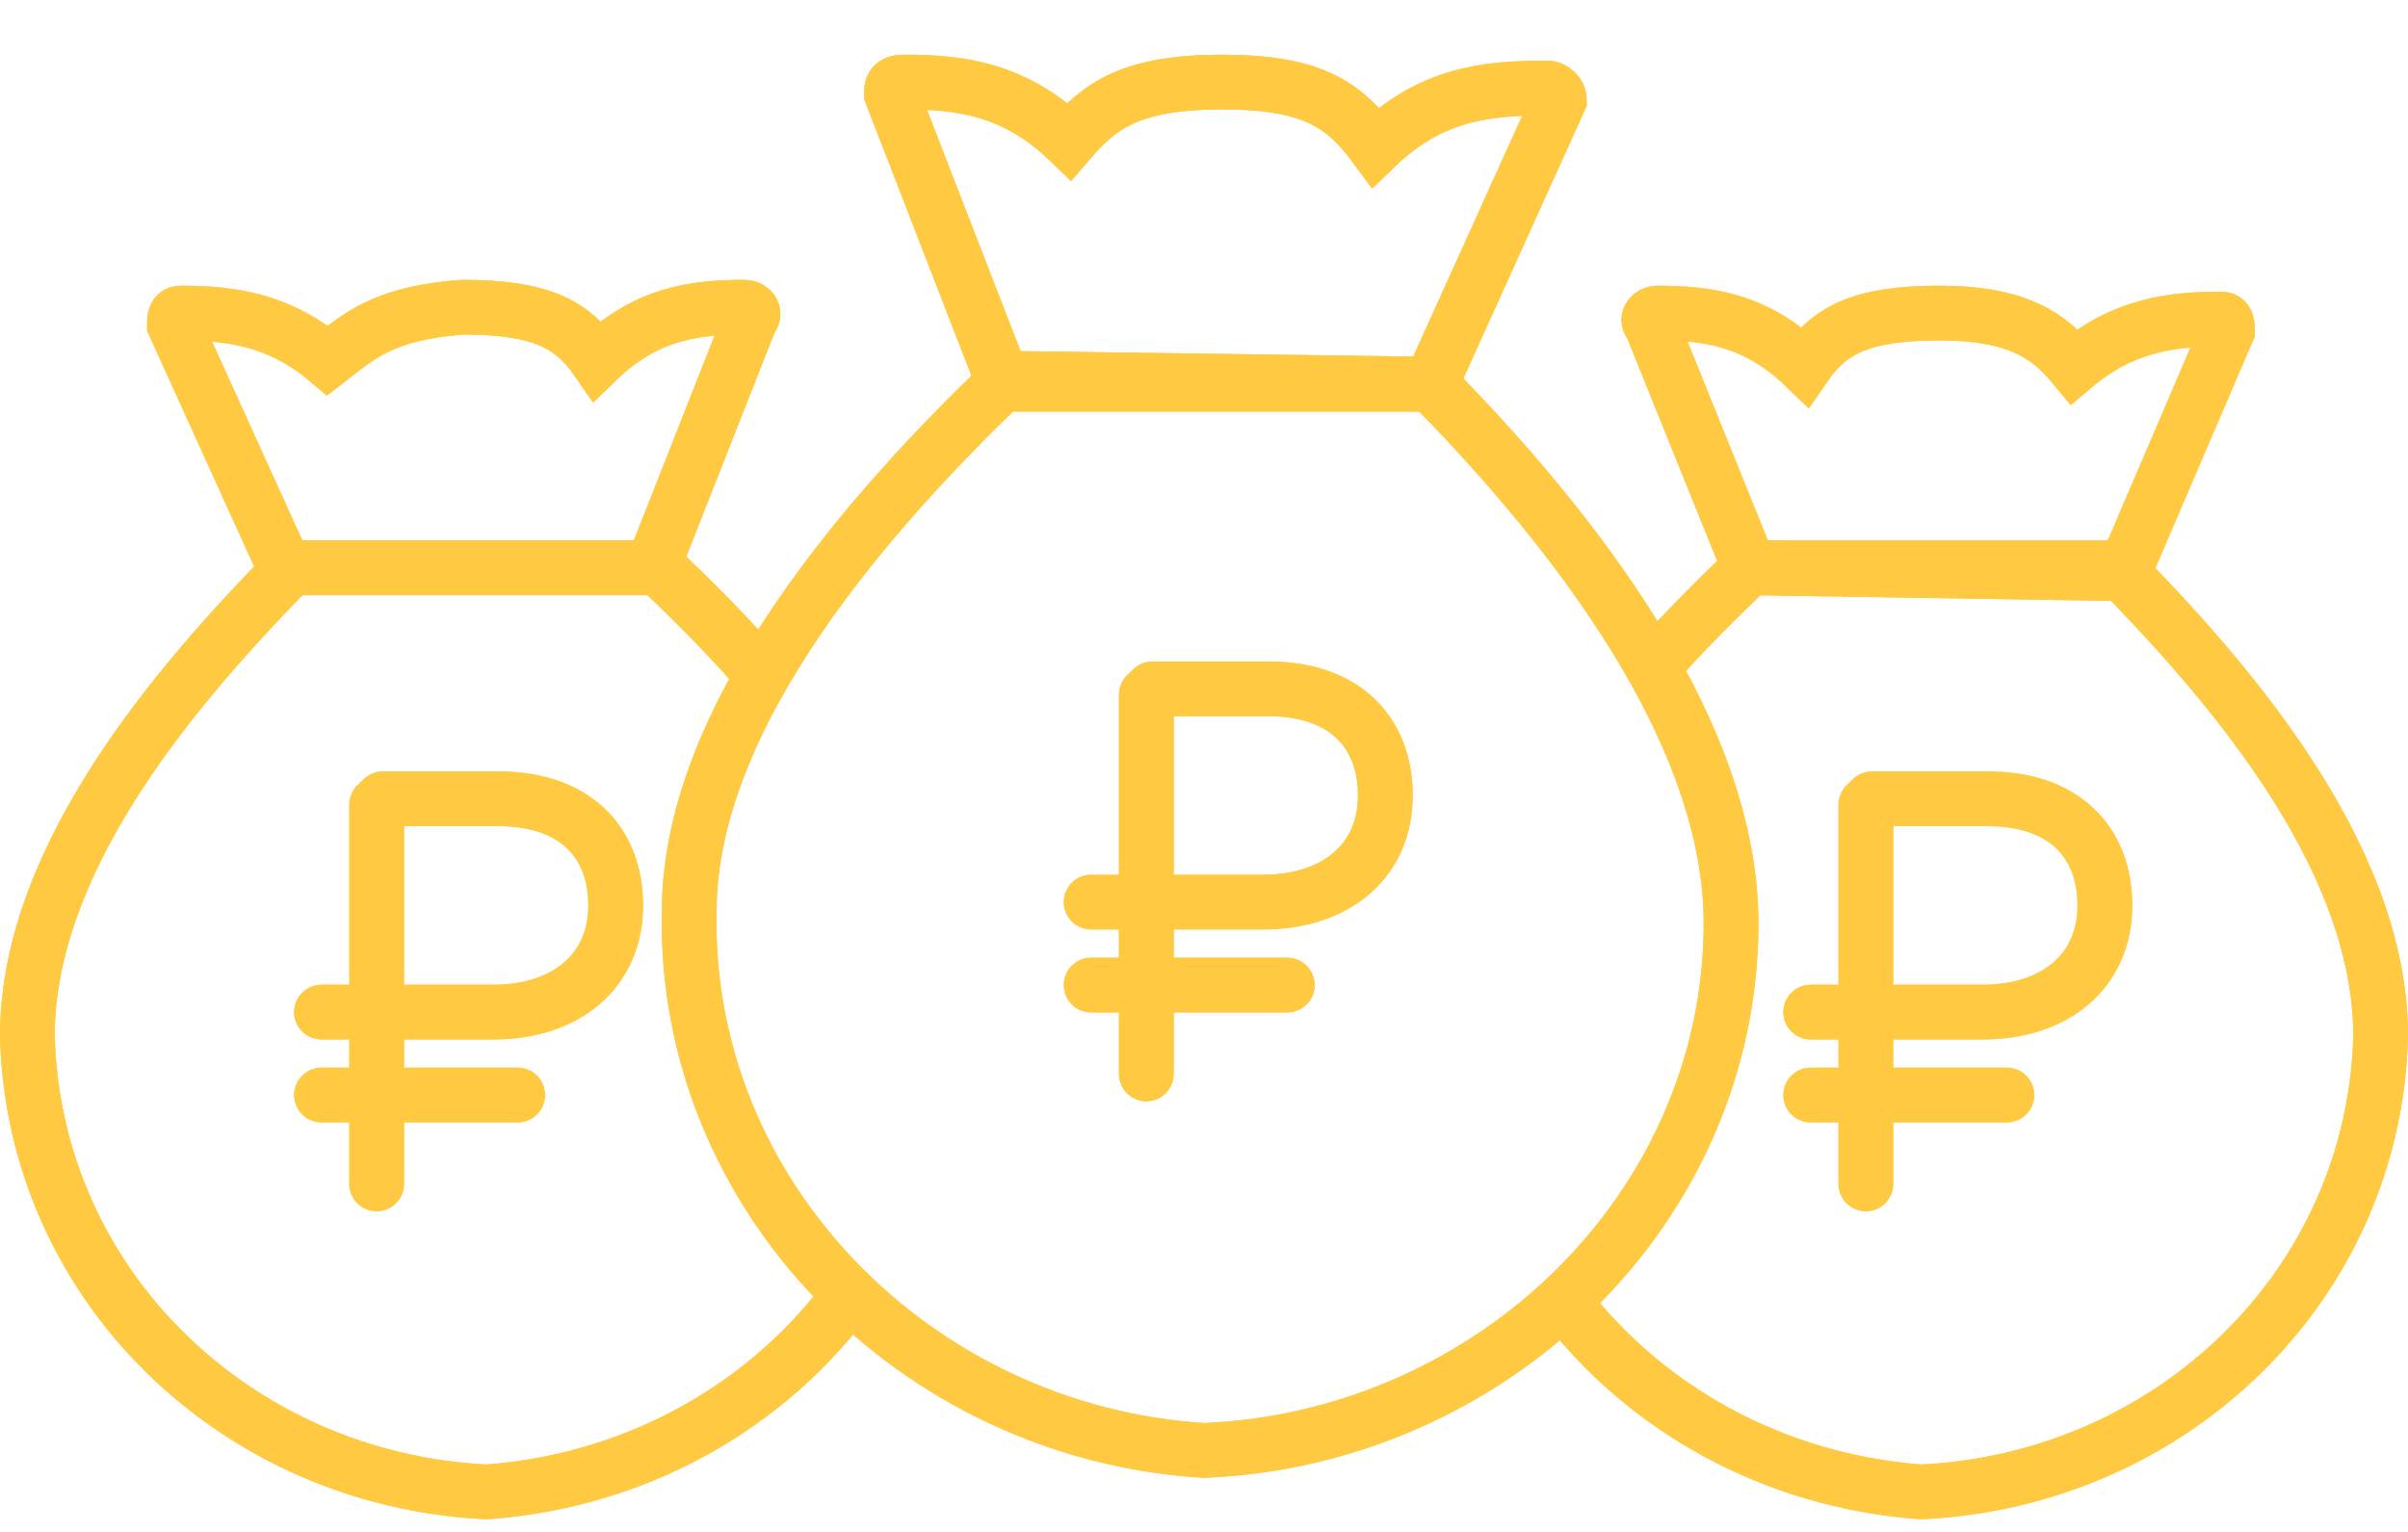
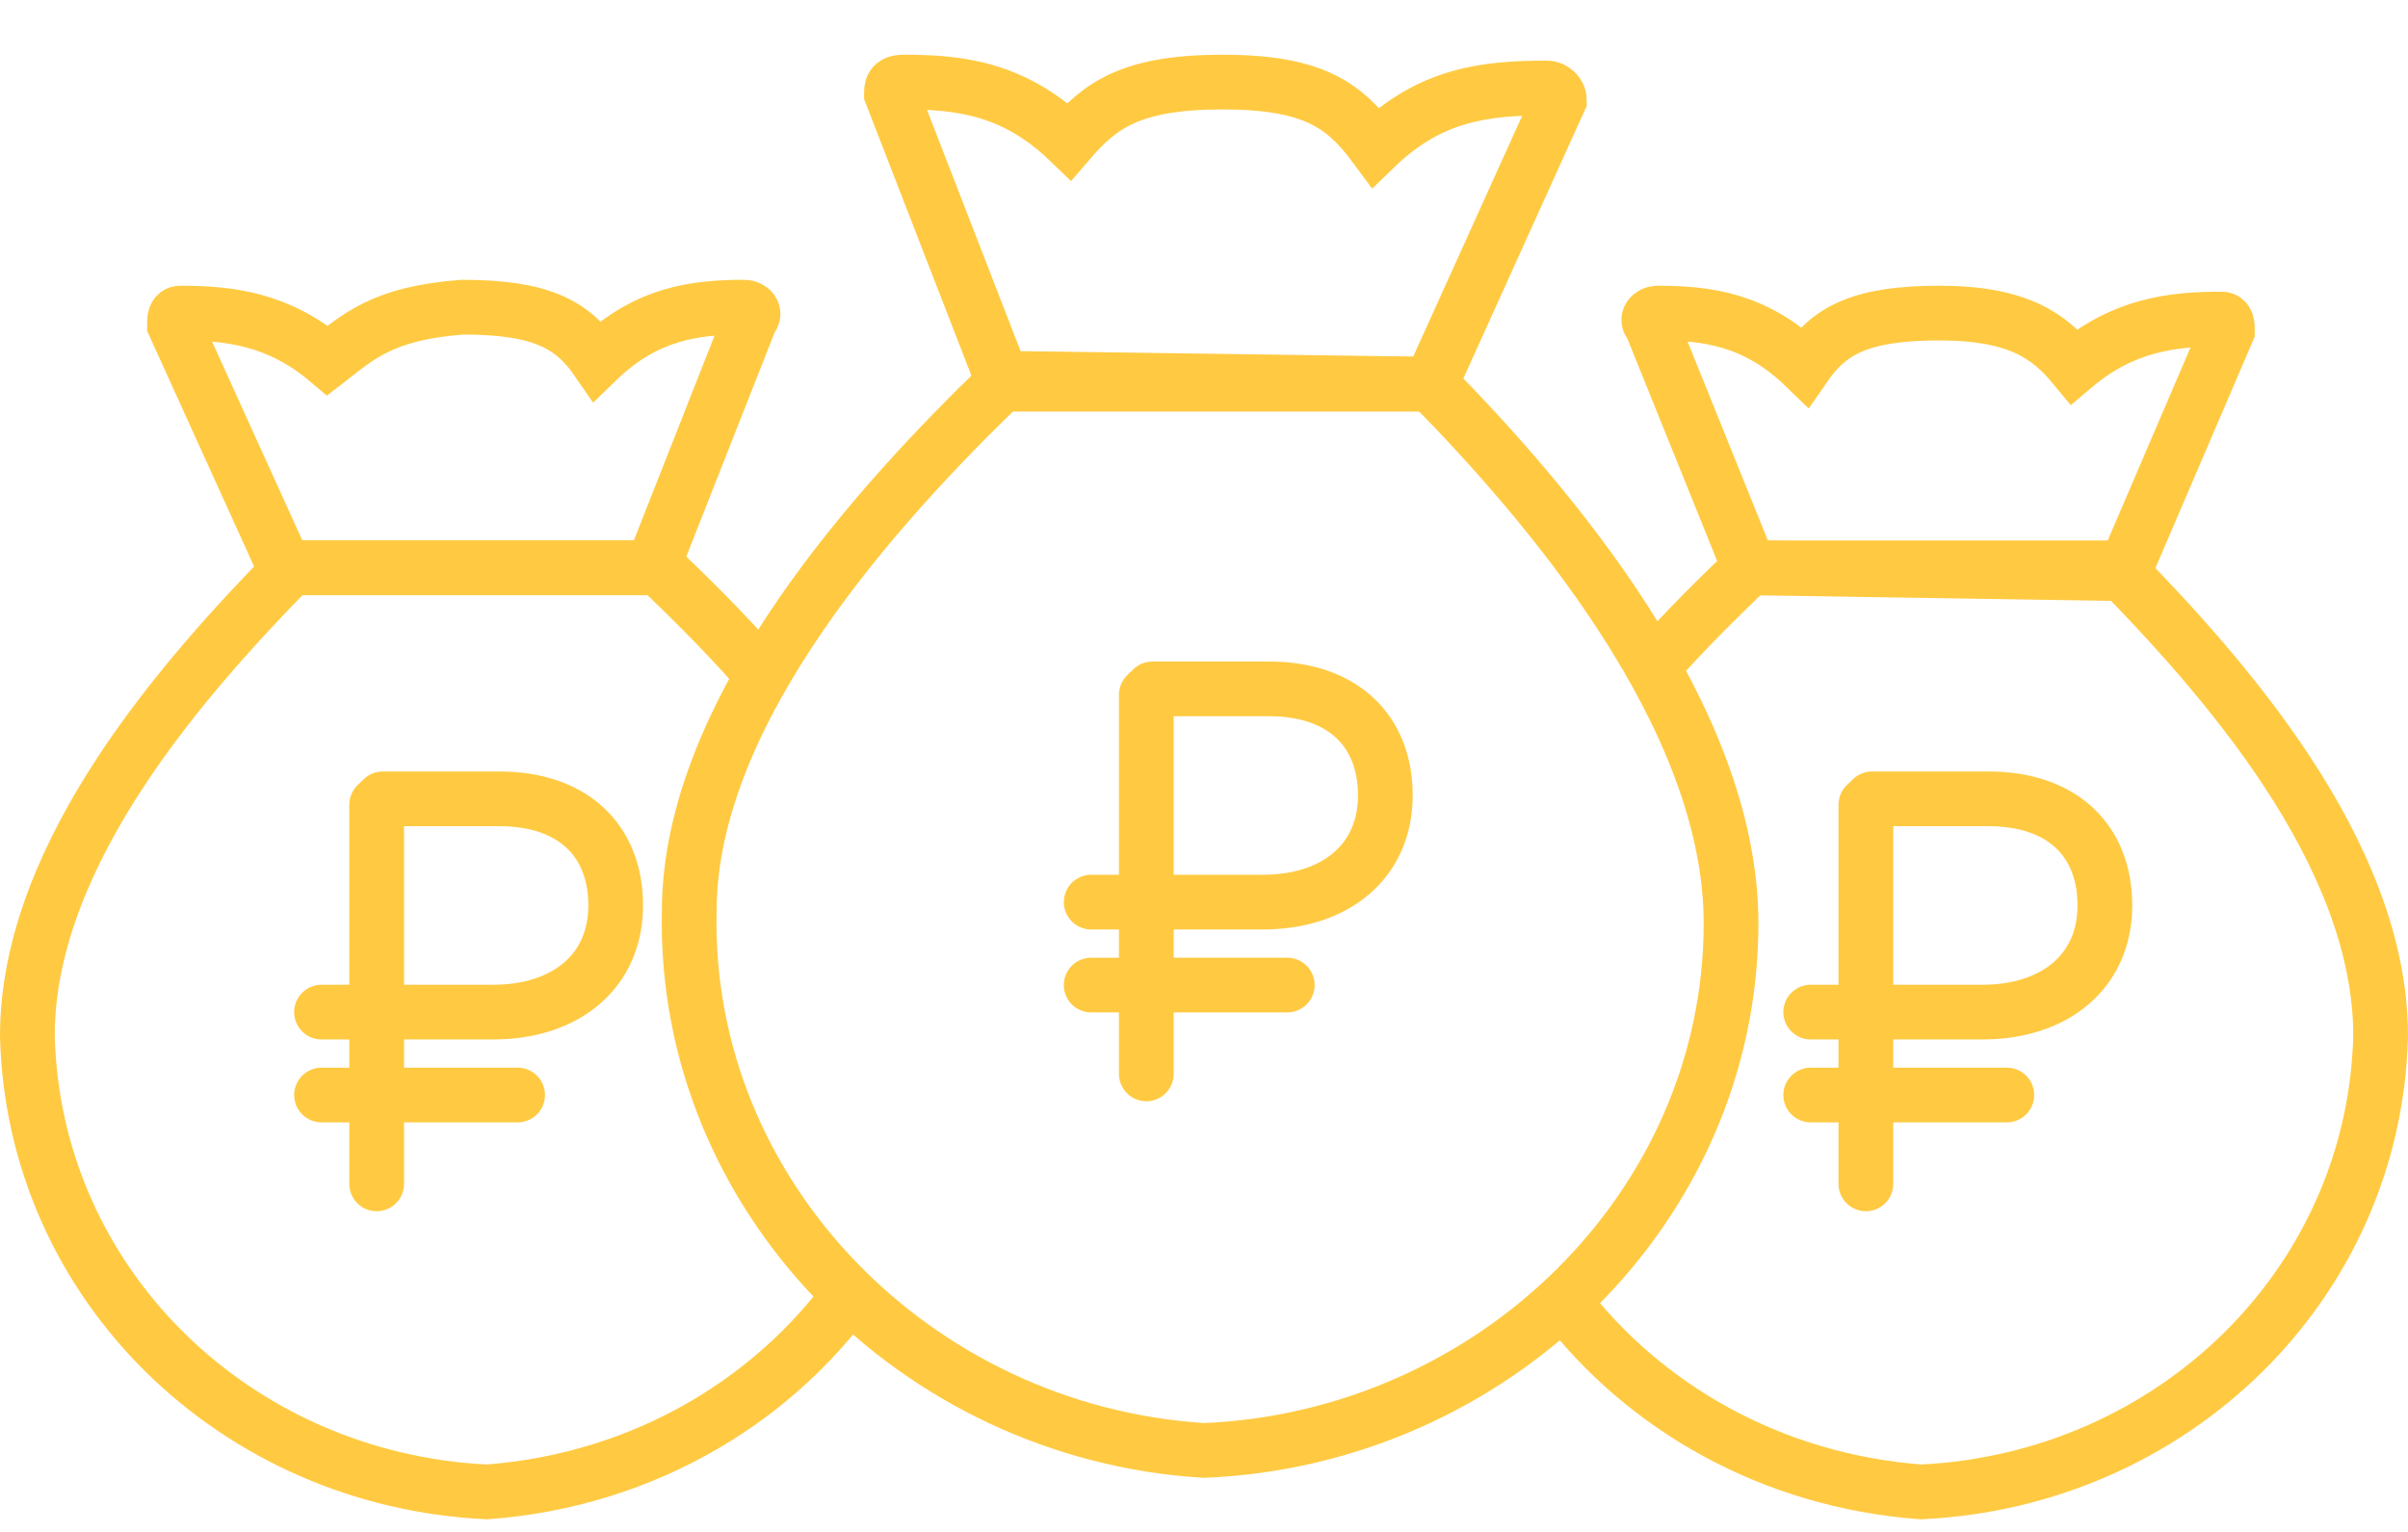
<svg xmlns="http://www.w3.org/2000/svg" viewBox="0 0 88 56" fill="none">
  <path d="M52.286 14.044L36.609 13.827L32.578 3.433C32.578 3.217 32.578 3 33.026 3C35.041 3 37.057 3.217 39.073 5.165C40.192 3.866 41.312 3 44.672 3C48.031 3 49.151 3.866 50.271 5.382C52.286 3.433 54.302 3.217 56.541 3.217C56.765 3.217 56.989 3.433 56.989 3.65L52.286 14.044Z" stroke="#FFCA42" stroke-width="2" stroke-miterlimit="10" />
-   <path d="M52.286 14.044L36.609 13.827L32.578 3.433C32.578 3.217 32.578 3 33.026 3C35.041 3 37.057 3.217 39.073 5.165C40.192 3.866 41.312 3 44.672 3C48.031 3 49.151 3.866 50.271 5.382C52.286 3.433 54.302 3.217 56.541 3.217C56.765 3.217 56.989 3.433 56.989 3.65L52.286 14.044Z" stroke="#FFCA42" stroke-width="2" stroke-miterlimit="10" />
-   <path d="M52.287 14.044H44.448H36.61C32.13 18.375 25.188 25.954 25.188 33.316C24.964 43.71 33.474 52.372 44 53.022C54.526 52.588 63.261 44.143 63.261 33.749C63.261 26.17 56.542 18.375 52.287 14.044Z" stroke="#FFCA42" stroke-width="2" stroke-miterlimit="10" />
  <path d="M52.287 14.044H44.448H36.61C32.13 18.375 25.188 25.954 25.188 33.316C24.964 43.71 33.474 52.372 44 53.022C54.526 52.588 63.261 44.143 63.261 33.749C63.261 26.17 56.542 18.375 52.287 14.044Z" stroke="#FFCA42" stroke-width="2" stroke-miterlimit="10" />
  <path d="M63.932 20.757L77.593 20.973L81.4 12.095C81.4 11.878 81.4 11.662 81.177 11.662C79.385 11.662 77.593 11.878 75.802 13.394C74.906 12.311 73.786 11.445 70.874 11.445C67.963 11.445 66.843 12.095 65.947 13.394C64.156 11.662 62.364 11.445 60.572 11.445C60.348 11.445 60.124 11.662 60.348 11.878L63.932 20.757Z" stroke="#FFCA42" stroke-width="2" stroke-miterlimit="10" />
-   <path d="M63.932 20.757L77.593 20.973L81.4 12.095C81.4 11.878 81.4 11.662 81.177 11.662C79.385 11.662 77.593 11.878 75.802 13.394C74.906 12.311 73.786 11.445 70.874 11.445C67.963 11.445 66.843 12.095 65.947 13.394C64.156 11.662 62.364 11.445 60.572 11.445C60.348 11.445 60.124 11.662 60.348 11.878L63.932 20.757Z" stroke="#FFCA42" stroke-width="2" stroke-miterlimit="10" />
-   <path d="M60.349 24.438C61.693 22.922 62.812 21.839 63.932 20.757H70.651H77.37C81.177 24.654 87 31.151 87 37.864C86.776 46.958 79.385 54.104 70.203 54.537C64.74 54.131 60.066 51.438 57.105 47.53" stroke="#FFCA42" stroke-width="2" stroke-miterlimit="10" />
  <path d="M60.349 24.438C61.693 22.922 62.812 21.839 63.932 20.757H70.651H77.37C81.177 24.654 87 31.151 87 37.864C86.776 46.958 79.385 54.104 70.203 54.537C64.74 54.131 60.066 51.438 57.105 47.53" stroke="#FFCA42" stroke-width="2" stroke-miterlimit="10" />
  <path d="M23.844 20.757H10.406L6.375 11.878C6.375 11.662 6.375 11.445 6.599 11.445C8.391 11.445 10.182 11.662 11.974 13.178C13.094 12.312 13.989 11.445 16.901 11.229C19.812 11.229 20.932 11.878 21.828 13.178C23.62 11.445 25.411 11.229 27.203 11.229C27.427 11.229 27.651 11.445 27.427 11.662L23.844 20.757Z" stroke="#FFCA42" stroke-width="2" stroke-miterlimit="10" />
-   <path d="M23.844 20.757H10.406L6.375 11.878C6.375 11.662 6.375 11.445 6.599 11.445C8.391 11.445 10.182 11.662 11.974 13.178C13.094 12.312 13.989 11.445 16.901 11.229C19.812 11.229 20.932 11.878 21.828 13.178C23.62 11.445 25.411 11.229 27.203 11.229C27.427 11.229 27.651 11.445 27.427 11.662L23.844 20.757Z" stroke="#FFCA42" stroke-width="2" stroke-miterlimit="10" />
-   <path d="M27.651 24.438C26.307 22.922 25.188 21.839 24.068 20.757H17.349H10.63C6.823 24.654 1 31.151 1 37.864C1.224 46.958 8.615 54.104 17.797 54.537C23.62 54.104 28.547 51.073 31.458 46.742" stroke="#FFCA42" stroke-width="2" stroke-miterlimit="10" />
  <path d="M27.651 24.438C26.307 22.922 25.188 21.839 24.068 20.757H17.349H10.63C6.823 24.654 1 31.151 1 37.864C1.224 46.958 8.615 54.104 17.797 54.537C23.62 54.104 28.547 51.073 31.458 46.742" stroke="#FFCA42" stroke-width="2" stroke-miterlimit="10" />
  <path d="M66.172 36.998H68.859H72.443C75.13 36.998 76.922 35.482 76.922 33.1C76.922 30.718 75.354 29.202 72.667 29.202H68.412L68.188 29.418V43.277M66.172 40.029H68.188H68.635H73.339H66.172Z" stroke="#FFCA42" stroke-width="2" stroke-miterlimit="10" stroke-linecap="round" stroke-linejoin="round" />
-   <path d="M66.172 36.998H68.859H72.443C75.13 36.998 76.922 35.482 76.922 33.1C76.922 30.718 75.354 29.202 72.667 29.202H68.412L68.188 29.418V43.277M66.172 40.029H68.188H68.635H73.339H66.172Z" stroke="#FFCA42" stroke-width="2" stroke-miterlimit="10" stroke-linecap="round" stroke-linejoin="round" />
-   <path d="M39.877 32.977H42.564H46.147C48.835 32.977 50.627 31.462 50.627 29.08C50.627 26.698 49.059 25.182 46.371 25.182H42.116L41.892 25.398V39.257M39.877 36.009H41.892H42.34H47.043H39.877Z" stroke="#FFCA42" stroke-width="2" stroke-miterlimit="10" stroke-linecap="round" stroke-linejoin="round" />
  <path d="M39.877 32.977H42.564H46.147C48.835 32.977 50.627 31.462 50.627 29.08C50.627 26.698 49.059 25.182 46.371 25.182H42.116L41.892 25.398V39.257M39.877 36.009H41.892H42.34H47.043H39.877Z" stroke="#FFCA42" stroke-width="2" stroke-miterlimit="10" stroke-linecap="round" stroke-linejoin="round" />
  <path d="M11.75 36.998H14.437H18.02C20.708 36.998 22.5 35.482 22.5 33.1C22.5 30.718 20.932 29.202 18.244 29.202H13.989L13.765 29.418V43.277M11.75 40.029H13.765H14.213H18.916H11.75Z" stroke="#FFCA42" stroke-width="2" stroke-miterlimit="10" stroke-linecap="round" stroke-linejoin="round" />
-   <path d="M11.75 36.998H14.437H18.02C20.708 36.998 22.5 35.482 22.5 33.1C22.5 30.718 20.932 29.202 18.244 29.202H13.989L13.765 29.418V43.277M11.75 40.029H13.765H14.213H18.916H11.75Z" stroke="#FFCA42" stroke-width="2" stroke-miterlimit="10" stroke-linecap="round" stroke-linejoin="round" />
</svg>
